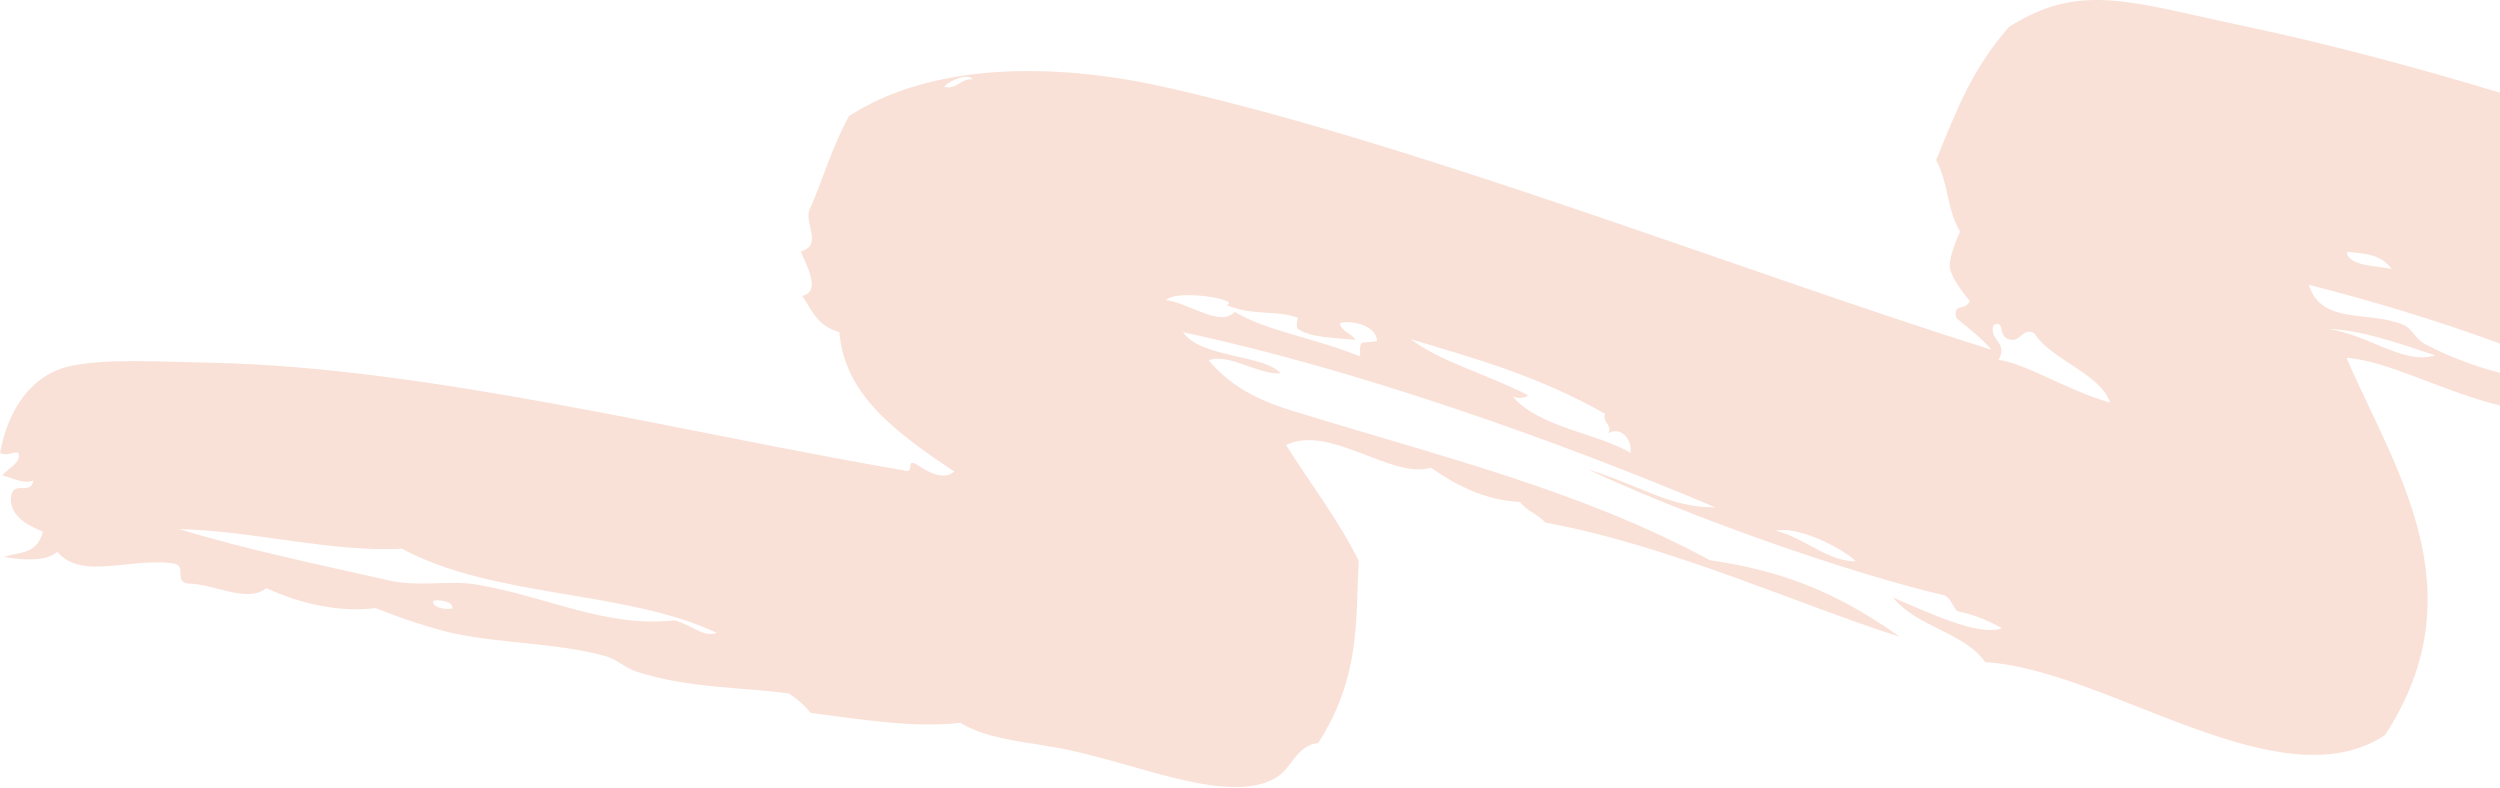
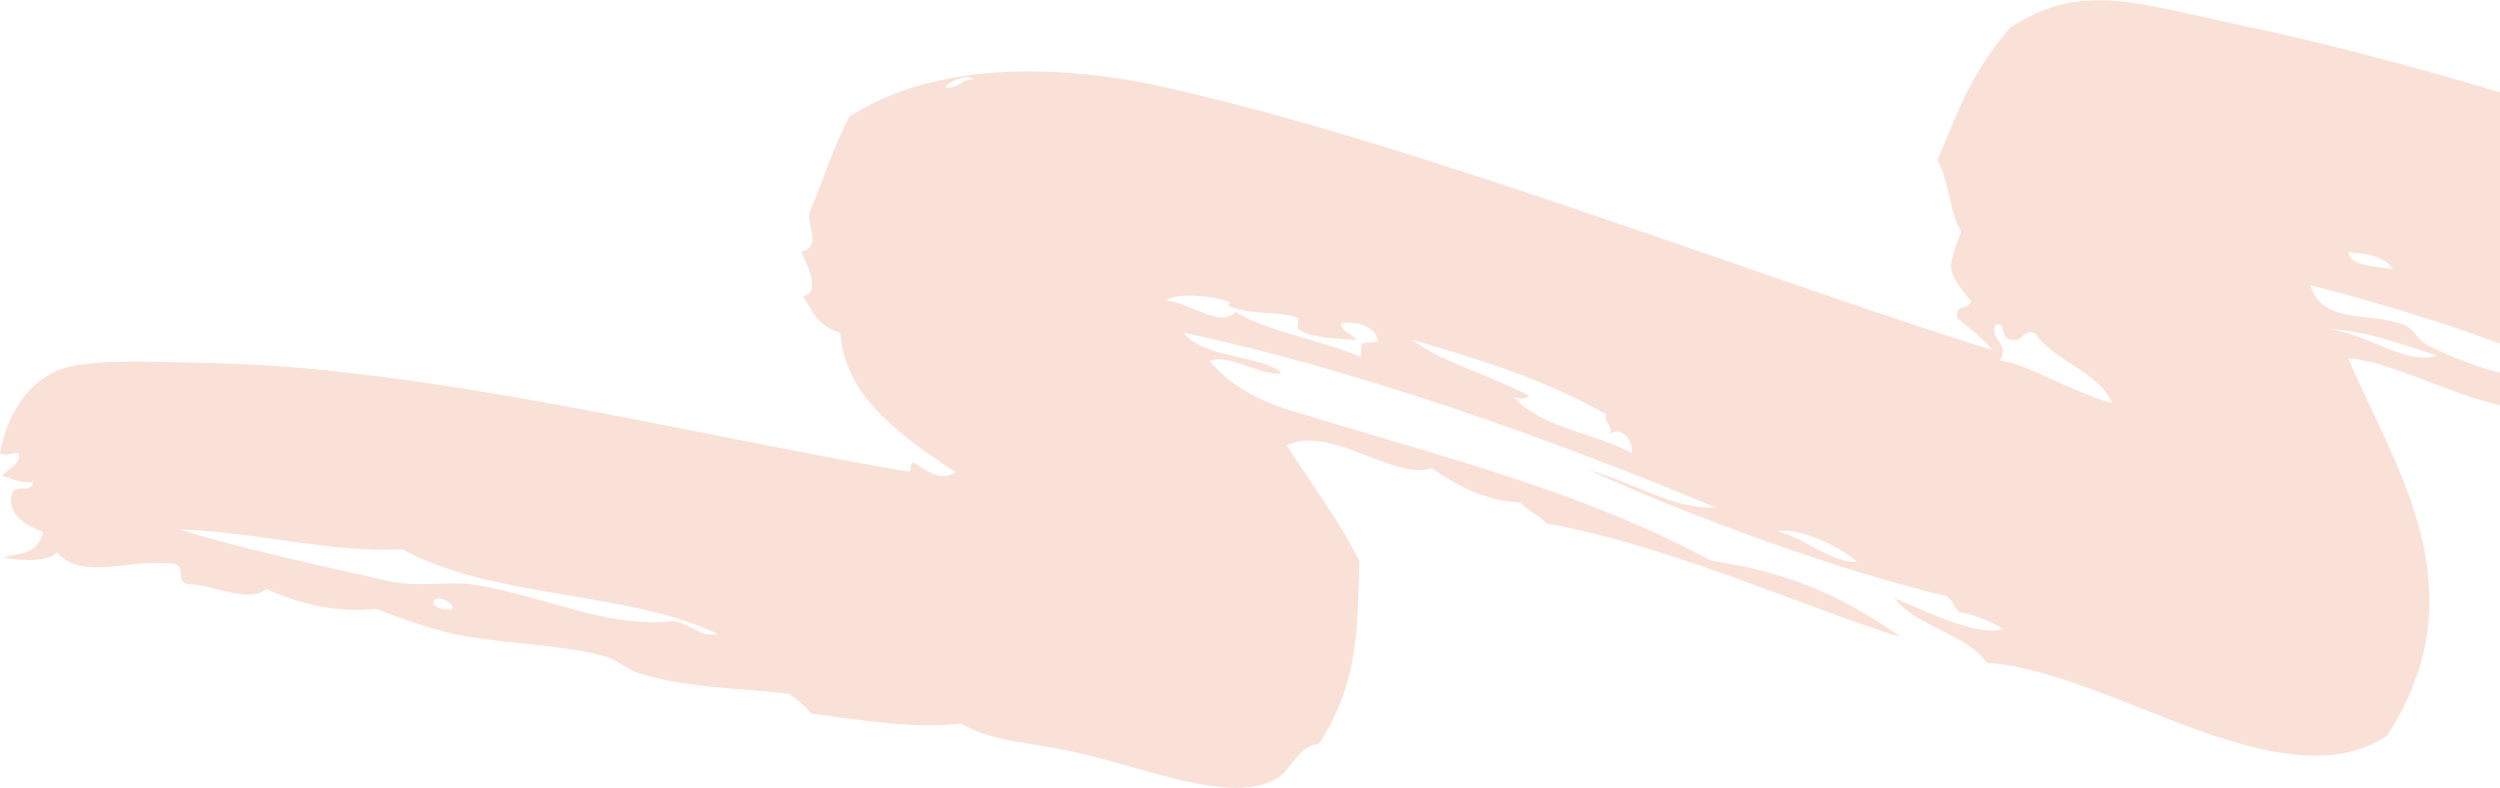
- <svg xmlns="http://www.w3.org/2000/svg" viewBox="0 0 568.807 179.082">
-   <defs>
-     <style>.cls-1{fill:#fae1d7;fill-rule:evenodd;}</style>
-   </defs>
-   <g id="Layer_2" data-name="Layer 2">
-     <g id="Layer_1-2" data-name="Layer 1">
-       <path class="cls-1" d="M568.807,92.254V84.823A81.403,81.403,0,0,1,551.73,78.29c-2.228-1.245-2.868-3.517-4.966-4.405-7.884-3.328-18.507.202-21.478-9.079a441.262,441.262,0,0,1,43.521,13.36V21.091c-18.735-5.675-39.536-11.225-57.642-15.032-26.148-5.496-37.738-10.339-54.08.063-8.584,9.929-11.665,18.393-16.581,30.292,2.773,4.985,2.464,11.347,5.43,16.25-1.213,2.949-2.42,5.896-2.335,8.269.766,2.868,2.726,5.206,4.579,7.591-1.279,2.464-3.715.214-3.116,3.8,2.823,2.354,5.82,4.629,8.035,7.254C396.149,61.693,322.324,32.636,264.743,19.751c-26.016-5.82-53.399-5.199-71.585,6.674-4.144,7.629-5.571,13.626-9.063,21.516-.926,3.274,3.079,7.805-1.887,9.271.851,2.398,4.954,9.204.293,10.109,2.225,3.022,3.06,6.665,8.483,8.256,1.112,13.994,12.349,22.543,26.129,31.694-2.335,2.118-5.88.246-8.533-1.61-2.858-1.49-.05,2.228-3.009,1.349C156.038,98.558,97.32,83.58,48.591,82.553c-12.072-.249-24.538-1.065-32.725.766C7.487,85.188,1.938,92.637,0,103.051c1.755.807,2.679-.277,4.178-.06.867,2.341-2.448,3.482-3.674,5.256,1.128-.11,4.815,2.177,7.084,1.052-.677,3.879-5.158-.785-5.124,4.698.384,3.936,4.251,5.675,7.317,6.97-1.418,5.382-5.596,4.538-8.858,5.76,5.048.901,9.954.848,12.094-1.185,5.625,6.583,16.44,1.254,26.432,2.65,3.208.574.032,4.002,3.239,4.579,5.801-.025,13.679,4.616,17.898,1.037,7.796,3.602,16.666,5.571,24.872,4.55a137.824,137.824,0,0,0,16.232,5.401c11.517,2.741,24.966,2.398,36.137,5.543,2.408.677,4.623,2.751,6.973,3.51,11.952,3.857,24.021,3.491,34.688,4.985a20.604,20.604,0,0,1,4.969,4.405c11.697,1.519,23.593,3.482,34.064,2.25,6.488,4.052,15.891,4.304,25.042,6.28,16.528,3.577,36.27,12.33,46.675,6.261,3.791-2.215,4.698-7.393,9.693-7.944,9.601-15.059,8.48-27.459,9.211-41.453-4.557-9.208-10.998-17.574-16.537-26.343,9.92-4.84,24.213,7.935,32.958,5.158,5.533,3.889,12.4,7.478,20.303,7.796,1.191,1.875,4.248,2.921,5.697,4.683,28.2,5.149,58.217,18.913,80.701,25.994-14.338-10.14-26.498-14.946-43.224-17.435-29.495-15.907-60.344-23.299-95.105-34.017-8.379-2.584-14.136-5.817-18.916-11.426,4.191-1.837,11.524,3.372,16.342,2.94-3.554-4.263-18.138-3.466-22.2-9.356,38.362,8.149,83.83,24.09,121.142,39.852-10.594.019-16.521-4.799-29.11-8.681,23.441,11.01,59.84,23.734,81.325,28.726,1.506.93,1.714,2.445,2.792,3.57a32.59,32.59,0,0,1,10.15,3.898c-5.429,1.903-16.818-3.665-24.762-7.008,5.6,6.866,16.175,7.859,20.98,14.719,27.588,1.56,67.025,32.403,90.954,16.6,21.68-33.122,1.768-61.28-8.738-85.837C543.311,82.053,555.677,89.069,568.807,92.254ZM544.13,61.204c-2.852-.741-9.939-.539-10.153-3.895C537.805,57.665,541.741,57.779,544.13,61.204Zm-441.22,77.2c-.719.375-4.664.06-4.349-1.673C99.28,136.356,103.222,136.665,102.91,138.404Zm50.516,2.732c-15.604,1.762-28.934-5.448-45.112-8.158-6.025-1.012-13.137.605-19.628-.876-16.033-3.649-32.324-6.967-47.907-11.725,16.386.353,34.845,5.344,50.686,4.468,20.832,11.294,51.156,9.375,71.666,19.181C159.621,144.965,158.14,142.488,153.426,141.136ZM214.842,19.754c1.295-1.667,5.789-3.116,6.469-1.686C218.737,17.696,217.593,20.523,214.842,19.754Zm94.632,61.334c-10.629-4.26-21.116-5.716-28.559-10.137-3.202,3.614-10.553-2.102-15.608-2.659,2.3-2.609,17.479-.079,13.714,1.103,6.362,2.631,11.669,1.043,16.335,2.94-.164-.072-.52,2.159-.107,2.455,2.984,2.146,8.659,2.02,13.165,2.556-.788-1.456-3.507-2.048-3.523-3.851,2.568-.64,8.155.406,8.426,4.068C309.779,78.35,309.24,76.746,309.474,81.088ZM370.94,103.017c-6.86-4.242-20.914-5.82-26.718-12.762,1.39.422,2.603.454,3.454-.337-10.477-5.259-19.862-7.579-26.718-12.762,14.007,4.263,28.549,8.12,44.236,16.988-.744,1.938,1.686,2.458.781,4.468C368.643,96.822,371.485,100.017,370.94,103.017ZM404.08,120.742c5.24-1.134,15.485,4.216,18.128,6.961C415.9,127.781,410.758,122.472,404.08,120.742ZM454.716,81.863c2.348-3.857-2.37-4.563-1.128-7.925,3.072-1.304.353,3.381,4.522,3.4,1.733-.176,2.379-2.776,4.739-1.516,3.829,6.12,14.883,9.012,17.246,15.784C470.239,88.761,461.015,82.739,454.716,81.863Zm99.356-1.005c-7.311,2.181-14.883-4.604-24.314-6.006C537.052,75.031,545.601,78.031,554.072,80.858Z" />
-     </g>
-   </g>
+ <svg xmlns="http://www.w3.org/2000/svg" width="568" height="179" viewBox="0 0 568 179">
+   <path d="M568.4,92.2V84.8a82.4,82.4,0,0,1-17.1-6.5c-2.2-1.3-2.8-3.5-4.9-4.4-7.9-3.3-18.5.2-21.5-9.1a437.2,437.2,0,0,1,43.5,13.4V21.1c-18.7-5.6-39.5-11.2-57.6-15-26.1-5.5-37.7-10.3-54,.1-8.6,9.9-11.7,18.3-16.6,30.2,2.8,5,2.5,11.4,5.4,16.3-1.2,2.9-2.4,5.9-2.3,8.2s2.7,5.2,4.6,7.6c-1.3,2.5-3.7.2-3.2,3.8,2.9,2.4,5.9,4.6,8.1,7.3C395.9,61.7,322.1,32.7,264.6,19.8c-26-5.8-53.4-5.2-71.6,6.7-4.1,7.6-5.5,13.6-9,21.5-1,3.2,3,7.8-1.9,9.2.8,2.4,4.9,9.2.3,10.1,2.2,3,3,6.7,8.5,8.3,1.1,14,12.3,22.5,26.1,31.6-2.4,2.2-5.9.3-8.6-1.6s0,2.3-3,1.4C155.9,98.5,97.3,83.6,48.6,82.5c-12.1-.2-24.6-1-32.7.8S1.9,92.6,0,103c1.8.8,2.7-.3,4.2,0,.8,2.3-2.5,3.4-3.7,5.2,1.1-.1,4.8,2.2,7.1,1.1-.7,3.8-5.2-.8-5.1,4.7.3,3.9,4.2,5.6,7.3,6.9-1.4,5.4-5.6,4.6-8.9,5.8,5.1.9,10,.8,12.1-1.2,5.6,6.6,16.4,1.3,26.4,2.6,3.2.6.1,4,3.3,4.6,5.8,0,13.6,4.6,17.8,1.1,7.8,3.6,16.7,5.5,24.9,4.5a153.8,153.8,0,0,0,16.2,5.4c11.5,2.7,25,2.4,36.1,5.5,2.4.7,4.7,2.8,7,3.6,11.9,3.8,24,3.4,34.7,4.9a22.7,22.7,0,0,1,4.9,4.4c11.7,1.6,23.6,3.5,34.1,2.3,6.5,4,15.8,4.3,25,6.3,16.5,3.5,36.2,12.3,46.6,6.2,3.8-2.2,4.7-7.4,9.7-7.9,9.6-15.1,8.5-27.5,9.2-41.4-4.5-9.2-11-17.6-16.5-26.4,9.9-4.8,24.2,8,32.9,5.2,5.6,3.9,12.4,7.5,20.3,7.8,1.2,1.8,4.3,2.9,5.7,4.7,28.2,5.1,58.2,18.9,80.7,25.9-14.4-10.1-26.5-14.9-43.2-17.4-29.5-15.9-60.3-23.3-95.1-34-8.3-2.6-14.1-5.8-18.9-11.4,4.2-1.8,11.5,3.4,16.4,2.9-3.6-4.2-18.2-3.4-22.2-9.3,38.3,8.1,83.7,24.1,121,39.8-10.6,0-16.5-4.8-29.1-8.7,23.5,11,59.8,23.8,81.3,28.7,1.5,1,1.7,2.5,2.8,3.6a30.3,30.3,0,0,1,10.1,3.9c-5.4,1.9-16.8-3.7-24.7-7,5.6,6.9,16.2,7.9,21,14.7,27.5,1.6,66.9,32.4,90.9,16.6,21.6-33.1,1.7-61.2-8.8-85.8C542.9,82,555.3,89.1,568.4,92.2Zm-24.7-31c-2.8-.7-9.9-.5-10.1-3.9C537.4,57.7,541.4,57.8,543.7,61.2ZM102.8,138.4c-.7.3-4.6,0-4.3-1.7s4.6-.1,4.3,1.7Zm50.5,2.7c-15.6,1.7-28.9-5.5-45.1-8.2-6-1-13.1.6-19.6-.8-16-3.7-32.3-7-47.8-11.8,16.3.4,34.8,5.4,50.6,4.5,20.8,11.3,51.1,9.4,71.6,19.2-3.5.9-5-1.6-9.7-2.9ZM214.7,19.8c1.3-1.7,5.8-3.1,6.5-1.7C218.6,17.7,217.4,20.6,214.7,19.8Zm94.6,61.3c-10.7-4.3-21.1-5.7-28.6-10.2-3.2,3.7-10.5-2.1-15.6-2.6,2.3-2.6,17.5-.1,13.7,1.1,6.4,2.6,11.7,1,16.3,2.9-.1,0-.5,2.2-.1,2.5,3,2.1,8.7,2,13.2,2.5-.8-1.4-3.5-2-3.5-3.8,2.5-.7,8.1.4,8.4,4.1C309.6,78.3,309,76.7,309.3,81.1ZM370.7,103c-6.9-4.2-20.9-5.8-26.7-12.8,1.4.5,2.6.5,3.4-.3-10.4-5.3-19.8-7.6-26.7-12.8,14,4.3,28.6,8.2,44.2,17-.7,2,1.7,2.5.8,4.5C368.4,96.8,371.2,100,370.7,103Zm33.1,17.7c5.2-1.1,15.5,4.2,18.1,7C415.6,127.7,410.5,122.4,403.8,120.7Zm50.6-38.8c2.3-3.9-2.4-4.6-1.1-8,3-1.3.3,3.4,4.5,3.4,1.7-.1,2.4-2.7,4.7-1.5,3.9,6.1,14.9,9,17.3,15.8C469.9,88.7,460.7,82.7,454.4,81.9Zm99.3-1.1c-7.3,2.2-14.9-4.6-24.3-6C536.7,75,545.2,78,553.7,80.8Z" style="fill:#fae1d7;fill-rule:evenodd" />
</svg>
